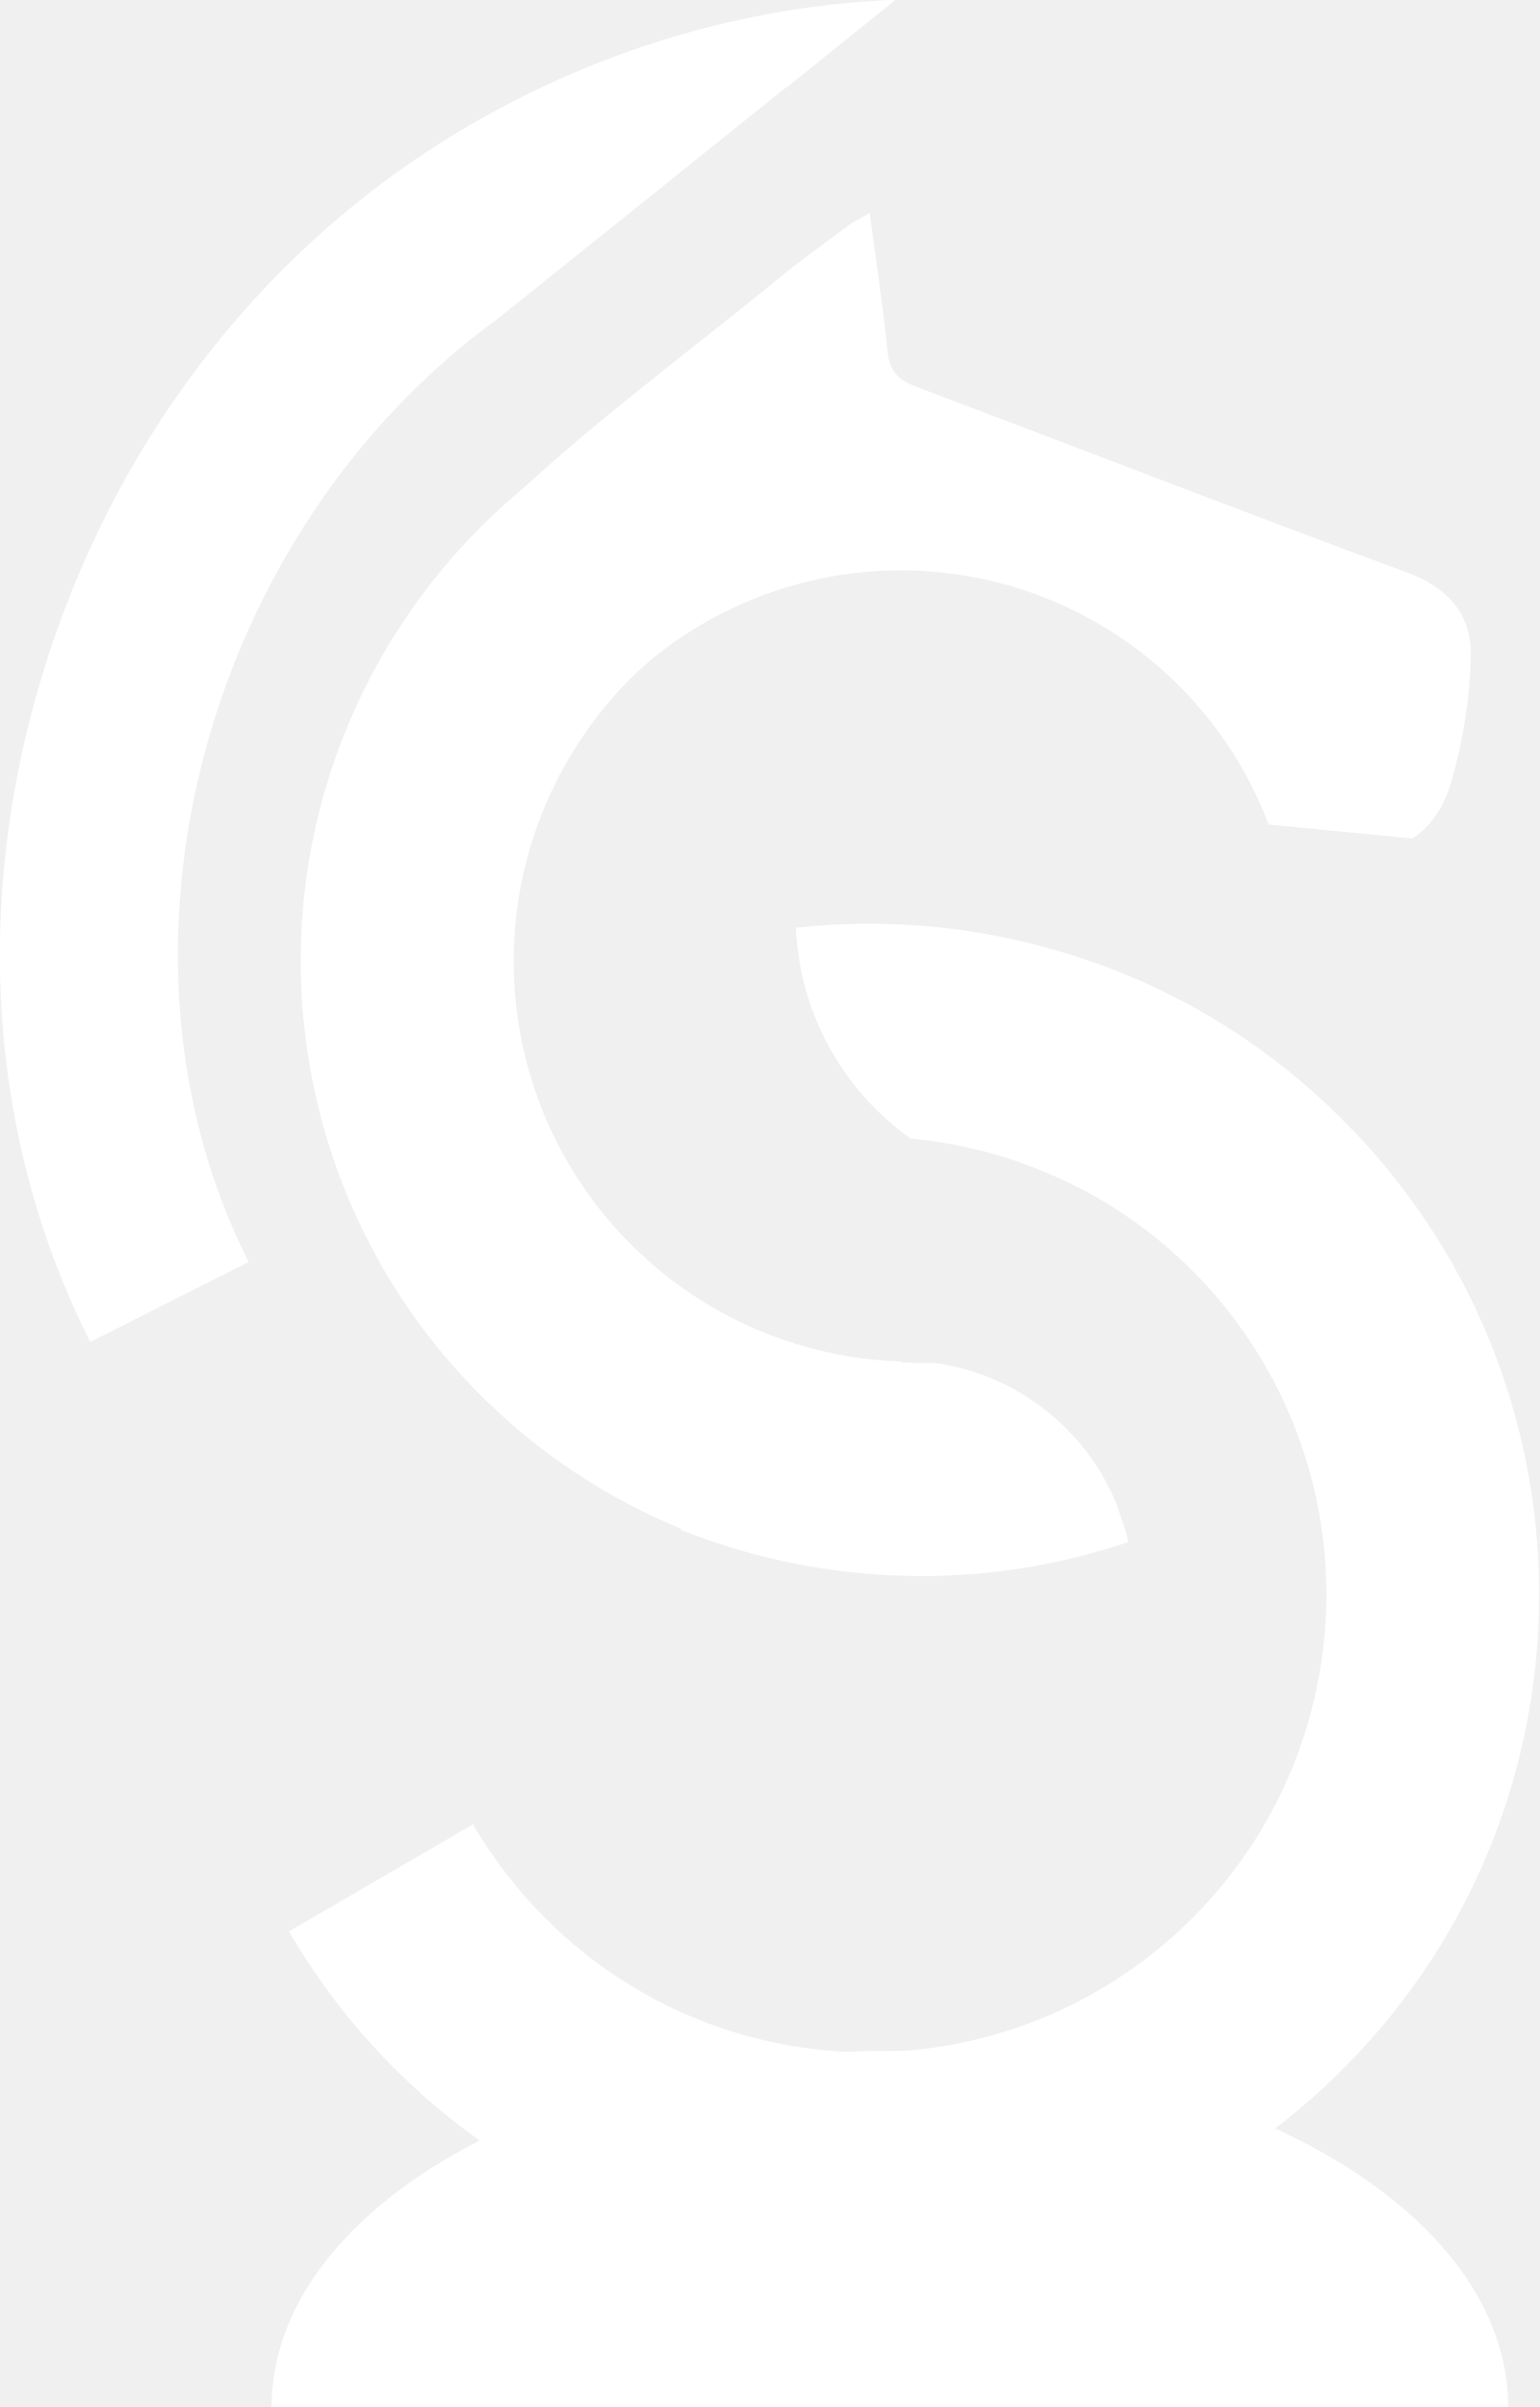
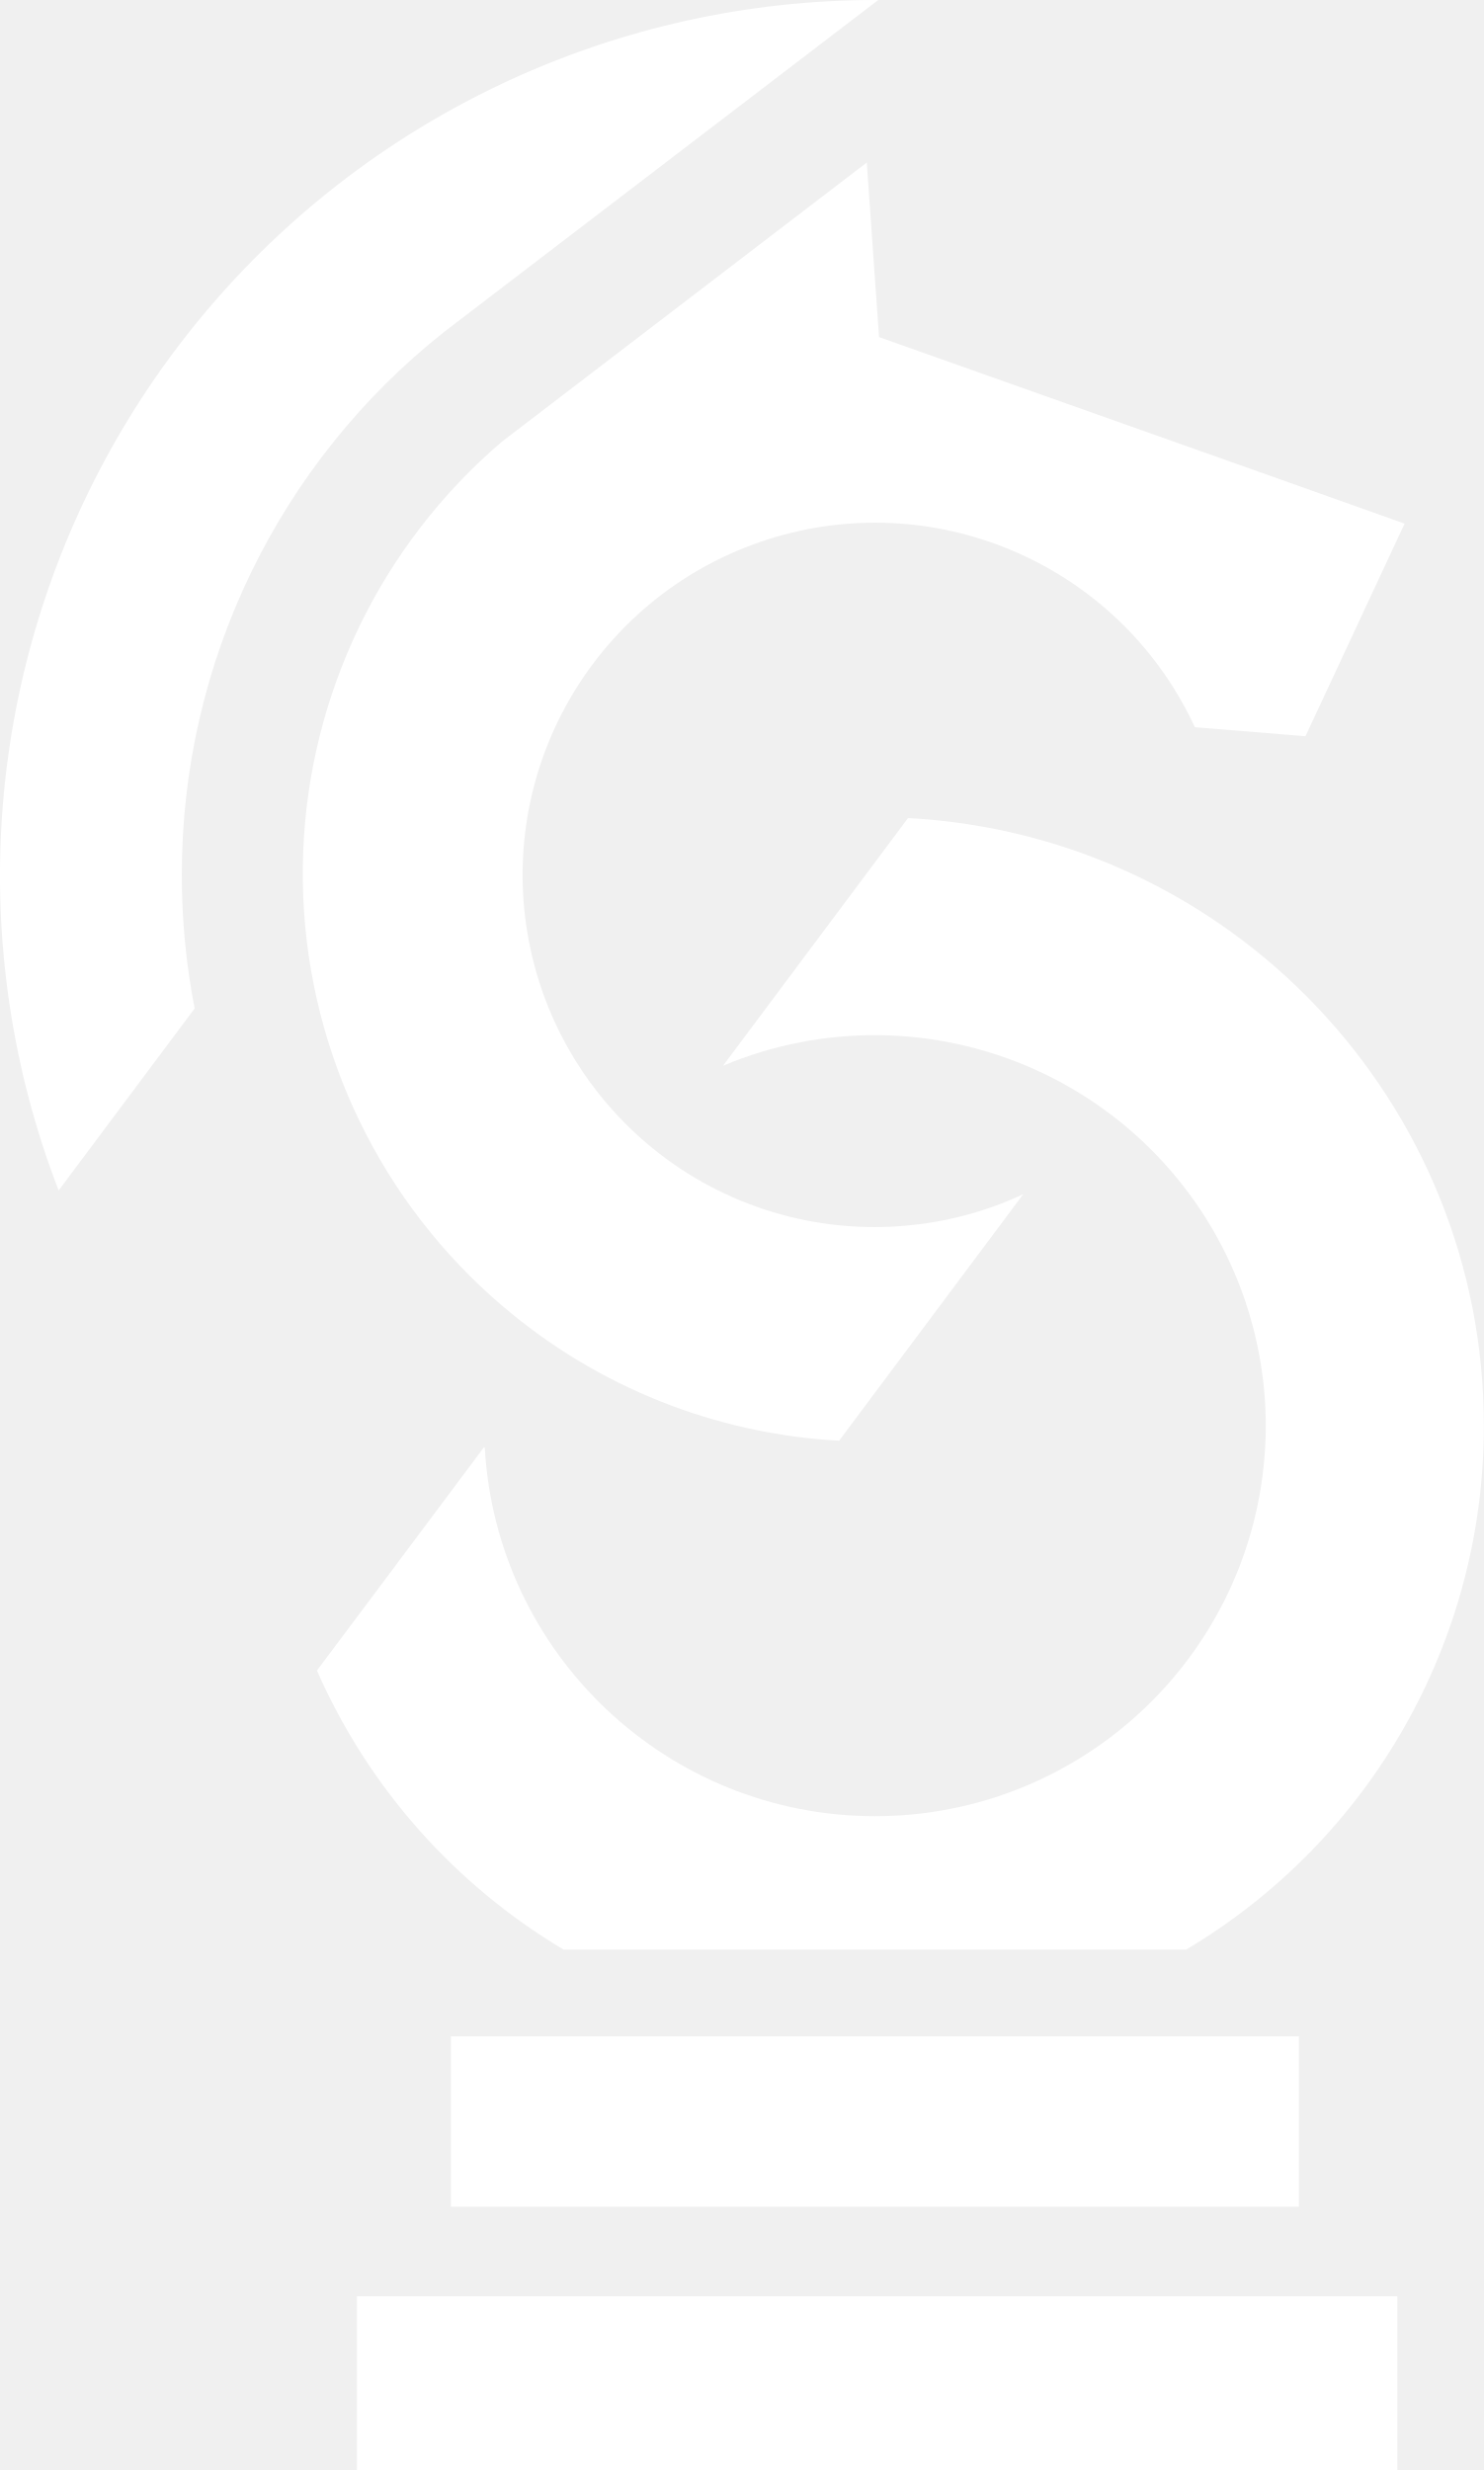
- <svg xmlns="http://www.w3.org/2000/svg" id="Layer_1" data-name="Layer 1" viewBox="0 0 293.36 458.53">
+ <svg xmlns="http://www.w3.org/2000/svg" viewBox="0 0 254.8 424.14">
  <defs>
-     <style>.cls-1{fill:none;}.cls-2{fill:#fff;}.cls-3{clip-path:url(#clip-path);}.cls-4{clip-path:url(#clip-path-2);}</style>
-     <clipPath id="clip-path" transform="translate(-173.8 -66.71)">
-       <circle class="cls-1" cx="345.89" cy="369.9" r="43.95" />
-     </clipPath>
-     <clipPath id="clip-path-2" transform="translate(-173.8 -66.71)">
-       <circle class="cls-1" cx="377.37" cy="241.24" r="51.93" />
-     </clipPath>
+     <style>.cls-1{fill:#fff;}</style>
  </defs>
-   <path class="cls-2" d="M225.56,525.24c0-37.47,52.74-67.85,117.81-67.85s117.82,30.38,117.82,67.85" transform="translate(-173.8 -66.71)" />
-   <g class="cls-3">
-     <path class="cls-2" d="M349.54,366.94q-5.55,0-11.13-.49A123,123,0,0,1,300.51,131l16.13,37.23A82.43,82.43,0,0,0,342,326a81.61,81.61,0,0,0,33.88-4L389,360.39A121.71,121.71,0,0,1,349.54,366.94Z" transform="translate(-173.8 -66.71)" />
+   <g id="Layer_2" data-name="Layer 2">
+     <g id="Layer_1-2" data-name="Layer 1">
+       <path class="cls-1" d="M150.81,0,79.64,54.41l-3.31,2.53a118.79,118.79,0,0,0-45.11,93.29,120.22,120.22,0,0,0,1.27,17.49q.4,2.75.94,5.44L10.07,204.42A149.58,149.58,0,0,1,1.61,172.3,150.36,150.36,0,0,1,150.22,0Z" />
+       <rect class="cls-1" x="77.43" y="349.67" width="145.6" height="29.26" />
+       <rect class="cls-1" x="61.29" y="394.31" width="178.65" height="29.83" />
+       <path class="cls-1" d="M241.19,89.92l-6.13,13.14-10.89,23.36-19-1.55-.44-.93c-.2-.42-.41-.83-.62-1.25,0,0,0,0,0,0A60.51,60.51,0,0,0,90.39,159.11h0a60.35,60.35,0,0,0,17.16,34l0,0a60.32,60.32,0,0,0,42.64,17.6c1.71,0,3.42-.07,5.09-.22s3.5-.36,5.21-.66h0a59.74,59.74,0,0,0,15.21-4.76l-31.61,42.32h0A97,97,0,0,1,86.33,224.3q-2.89-2.46-5.58-5.13A97.53,97.53,0,0,1,86.2,75.83l8.5-6.5,49.67-38,4.47-3.42.23,3.29,1.49,21.24.39,5.45,68.83,24.41Z" />
+       <path class="cls-1" d="M254.8,244.89a104.53,104.53,0,0,1-51.13,89.89H96.78a104.9,104.9,0,0,1-42.36-47.92l10-13.35,18.69-25a.51.51,0,0,0,.13.09h0a67.11,67.11,0,0,0,134,0c.08-1.22.11-2.45.11-3.69a66.75,66.75,0,0,0-3.37-21c0-.16-.1-.32-.15-.48A67.18,67.18,0,0,0,124.16,183L142,159.11l13.92-18.63A104.46,104.46,0,0,1,254.8,244.89Z" />
+     </g>
  </g>
-   <path class="cls-2" d="M344.21,366.62c-2.21-.08-4.44-.21-6.63-.41a116.85,116.85,0,0,1-36-223.64l16.13,37.24a76.28,76.28,0,0,0,23.48,146c1.46.13,2.92.22,4.38.26Z" transform="translate(-173.8 -66.71)" />
-   <path class="cls-2" d="M442.13,175.85c-31.35-11.57-62.48-23.69-93.75-35.46-3.36-1.27-5.06-2.92-5.44-6.63-.89-8.84-2.25-17.66-3.41-26.48-1.11.63-2.24,1.25-3.35,1.87-4.71,3.54-9.55,6.92-14.09,10.66-18,14.77-37,28.53-53.67,44.74a131.79,131.79,0,0,0-22.53,28.52,23.41,23.41,0,0,1,13.88-4.17c13.78,0,21.53,9.36,23.24,19.89a75,75,0,0,1,132.56,15l27.4,2.65c3.59-2.41,6-6,7.38-10.79a94.65,94.65,0,0,0,3.73-23.7C454.3,184.16,450.11,178.8,442.13,175.85Z" transform="translate(-173.8 -66.71)" />
-   <g class="cls-4">
-     <path class="cls-2" d="M339.36,498.24a126.86,126.86,0,0,1-89.77-36.87,128.2,128.2,0,0,1-37.92-94.86l40.55,1.25a87.21,87.21,0,0,0,87.15,89.91h.55a87.21,87.21,0,1,0-10.21-173.88l-4.47-40.32a127.78,127.78,0,1,1,14.93,254.77Z" transform="translate(-173.8 -66.71)" />
-   </g>
-   <path class="cls-2" d="M339.36,498.24a128,128,0,0,1-110.5-63.6l35.07-20.39A87.83,87.83,0,0,0,278.1,432.5a86.63,86.63,0,0,0,61.27,25.17h.55a87.23,87.23,0,0,0,28.95-169.3l13.69-38.2a126.81,126.81,0,0,1,46.62,29.39c50.13,49.51,50.62,130.58,1.11,180.7a127,127,0,0,1-90.12,38Z" transform="translate(-173.8 -66.71)" />
-   <path class="cls-2" d="M323.81,83.31l2-1.64,18.66-15a171.57,171.57,0,0,0-23.07,2.48l-1.58.29c-2.42.45-4.92,1-7.59,1.61l-2.09.49a177.89,177.89,0,0,0-50.73,21.36c-36.93,22.75-64.49,59.18-77.62,102.6-13.25,43.81-10,88.86,9.21,126.85l30.18-15.24c-30-59.47-8.14-139.36,47.53-179.73l55-44.11Z" transform="translate(-173.8 -66.71)" />
</svg>
